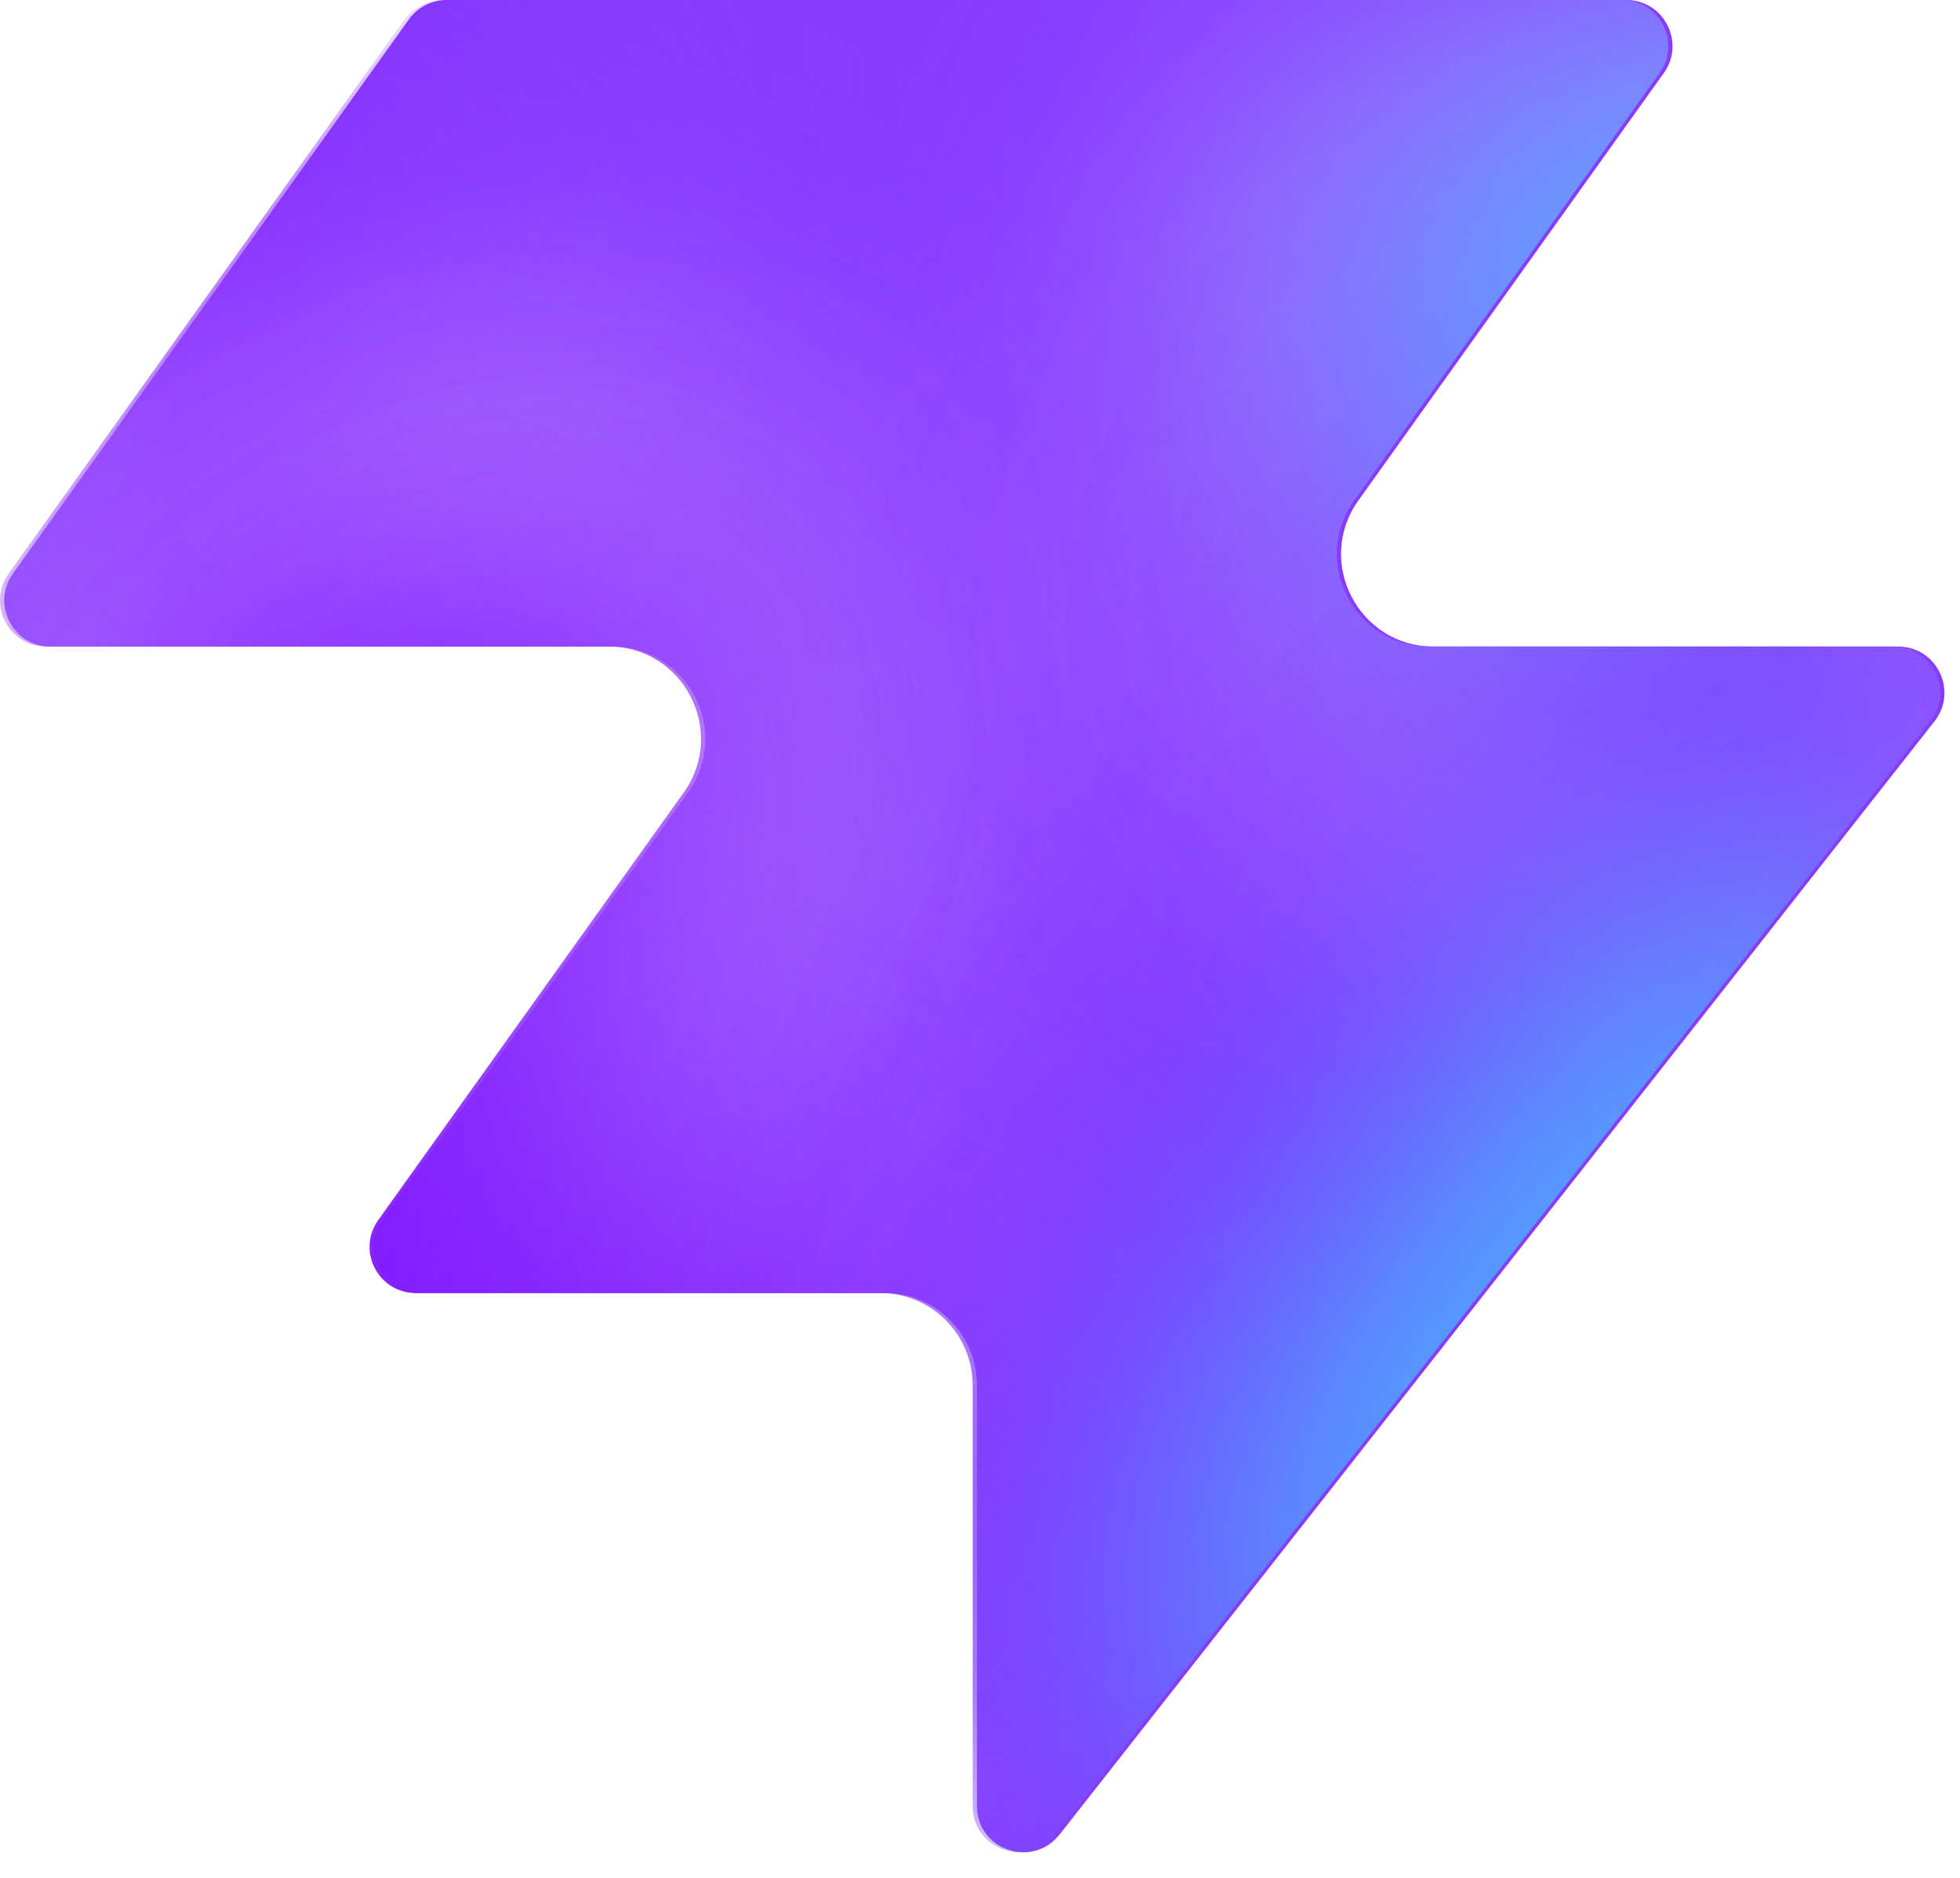
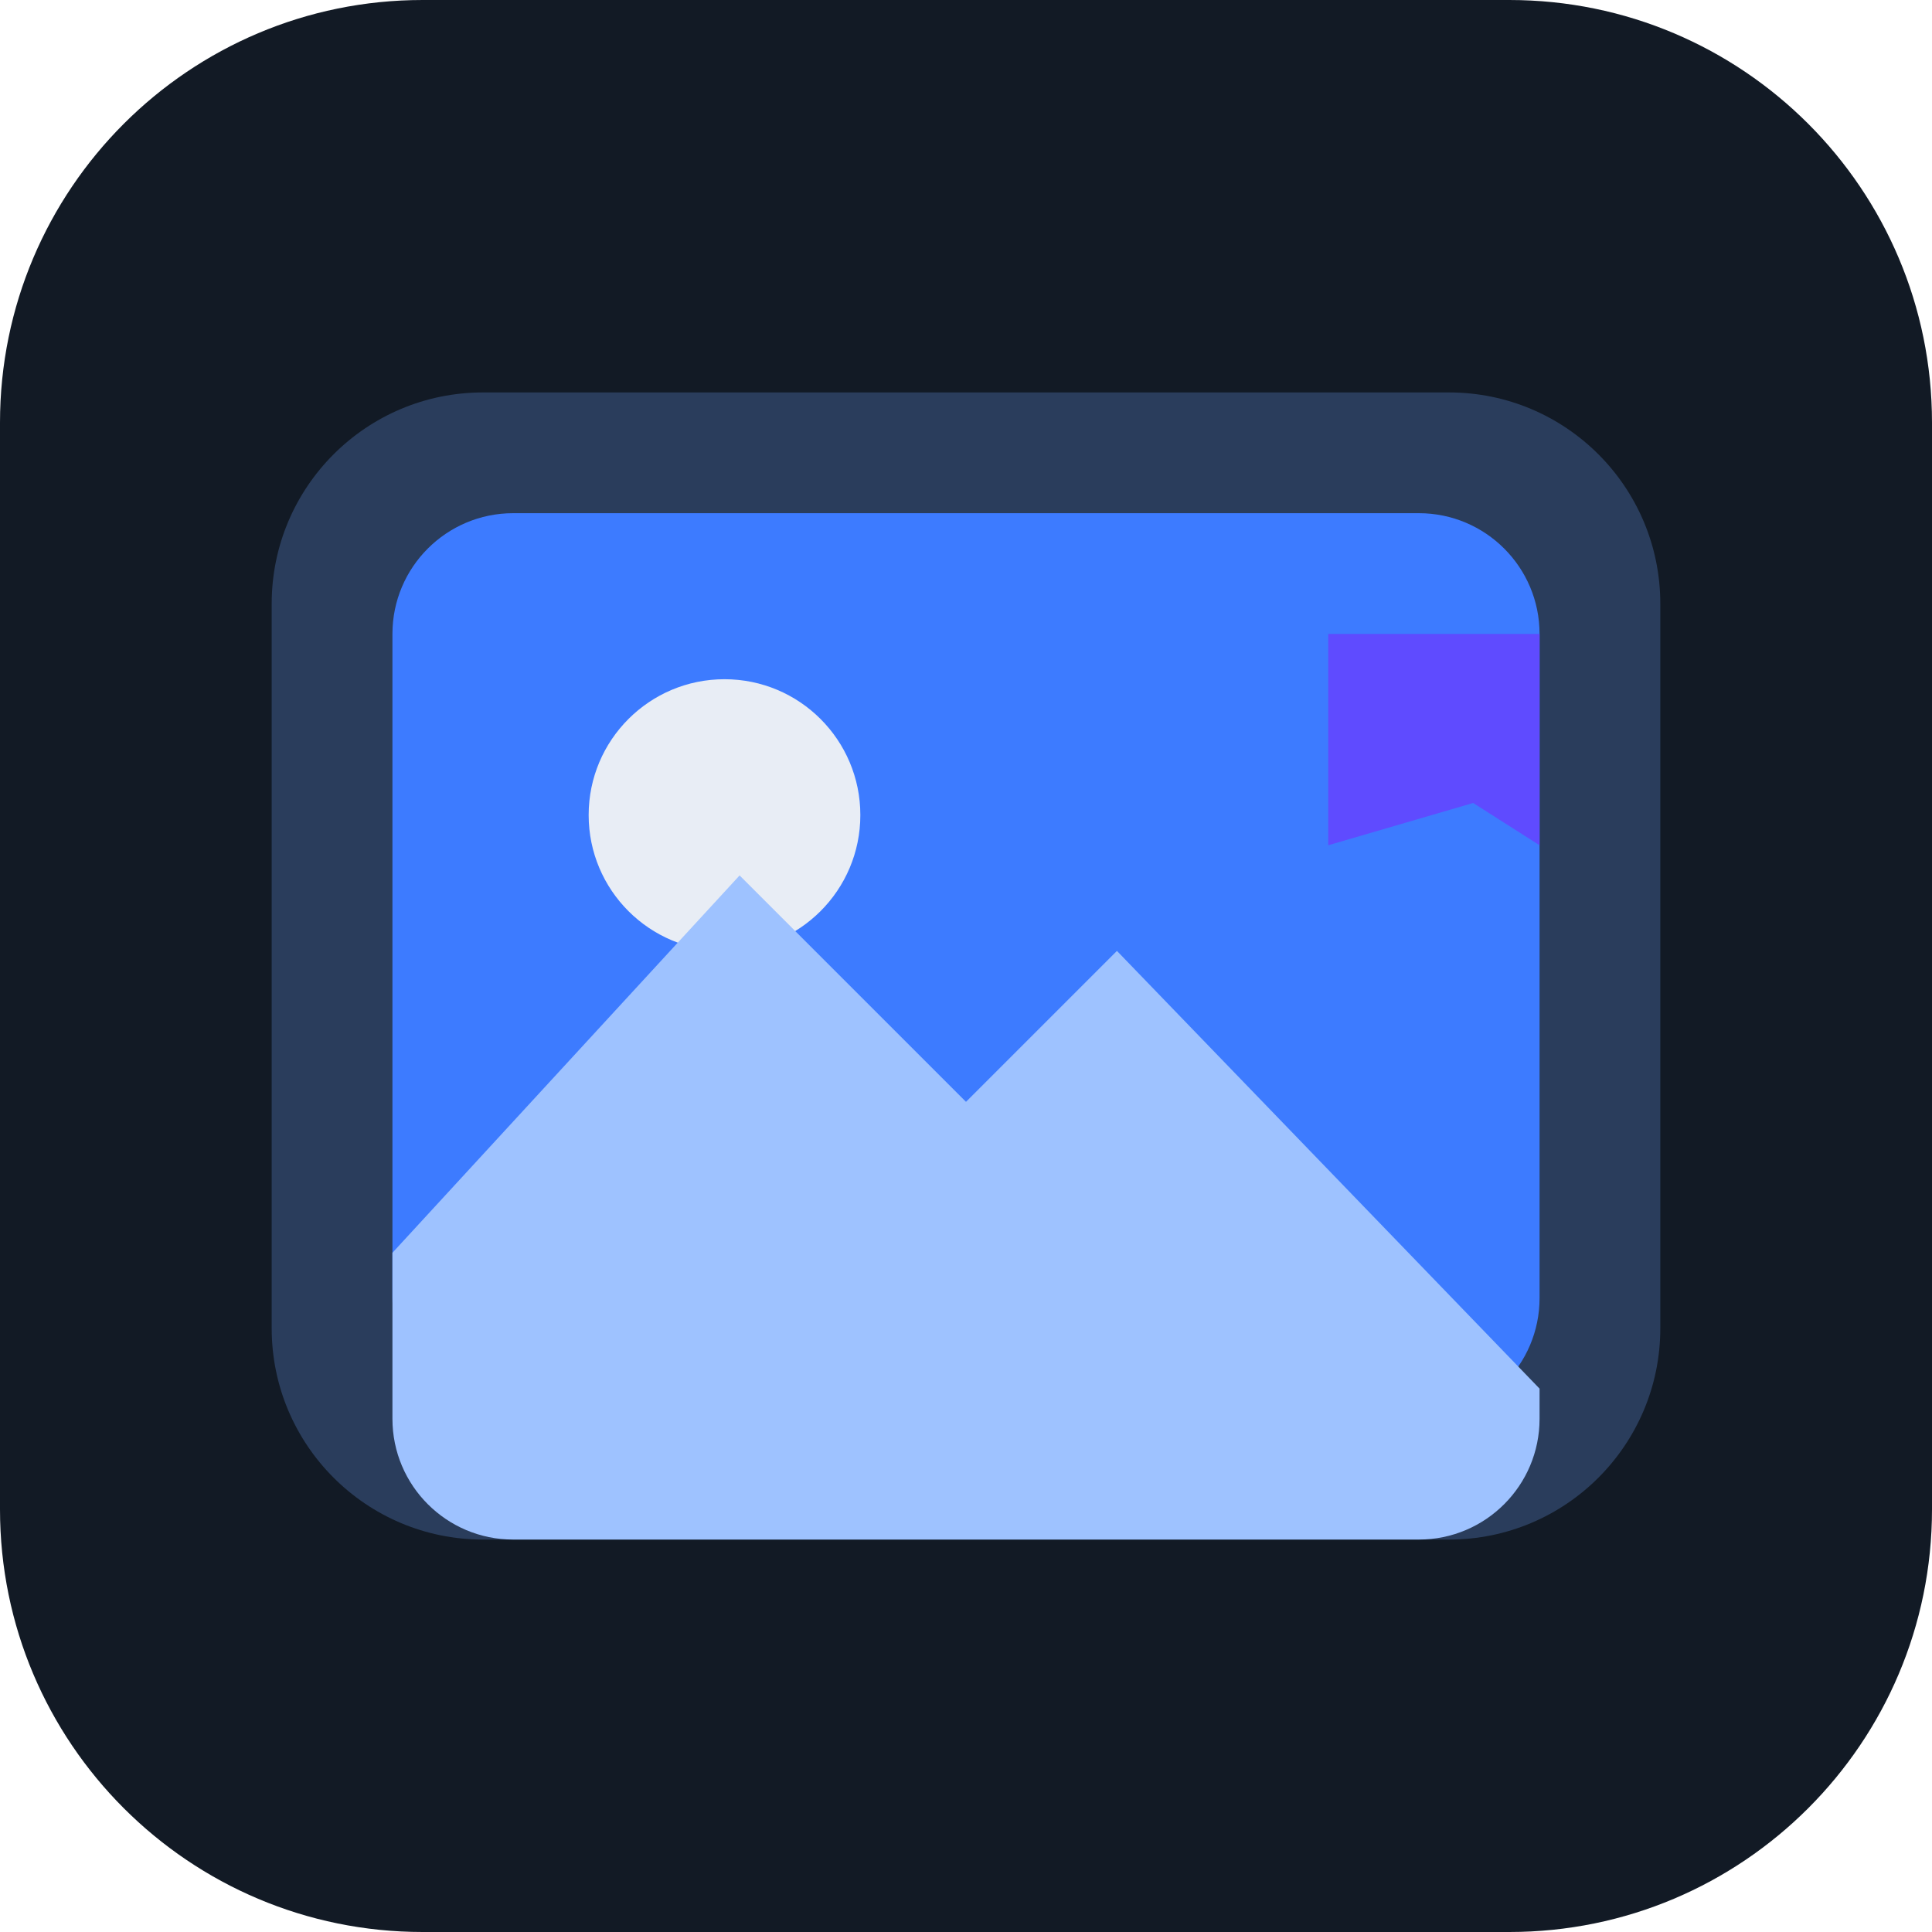
- <svg xmlns="http://www.w3.org/2000/svg" width="48" height="46" fill="none" viewBox="0 0 48 46">
-   <path fill="#863bff" d="M25.946 44.938c-.664.845-2.021.375-2.021-.698V33.937a2.26 2.26 0 0 0-2.262-2.262H10.287c-.92 0-1.456-1.04-.92-1.788l7.48-10.471c1.07-1.497 0-3.578-1.842-3.578H1.237c-.92 0-1.456-1.04-.92-1.788L10.013.474c.214-.297.556-.474.92-.474h28.894c.92 0 1.456 1.04.92 1.788l-7.48 10.471c-1.07 1.498 0 3.579 1.842 3.579h11.377c.943 0 1.473 1.088.89 1.83L25.947 44.94z" style="fill:#863bff;fill:color(display-p3 .525 .23 1);fill-opacity:1" />
-   <mask id="a" width="48" height="46" x="0" y="0" maskUnits="userSpaceOnUse" style="mask-type:alpha">
-     <path fill="#000" d="M25.842 44.938c-.664.844-2.021.375-2.021-.698V33.937a2.26 2.26 0 0 0-2.262-2.262H10.183c-.92 0-1.456-1.04-.92-1.788l7.48-10.471c1.07-1.498 0-3.579-1.842-3.579H1.133c-.92 0-1.456-1.04-.92-1.787L9.91.473c.214-.297.556-.474.92-.474h28.894c.92 0 1.456 1.04.92 1.788l-7.48 10.471c-1.07 1.498 0 3.578 1.842 3.578h11.377c.943 0 1.473 1.088.89 1.832L25.843 44.94z" style="fill:#000;fill-opacity:1" />
-   </mask>
-   <g mask="url(#a)">
-     <g filter="url(#b)">
-       <ellipse cx="5.508" cy="14.704" fill="#ede6ff" rx="5.508" ry="14.704" style="fill:#ede6ff;fill:color(display-p3 .927 .903 1);fill-opacity:1" transform="matrix(.00324 1 1 -.00324 -4.47 31.516)" />
-     </g>
-     <g filter="url(#c)">
-       <ellipse cx="10.399" cy="29.851" fill="#ede6ff" rx="10.399" ry="29.851" style="fill:#ede6ff;fill:color(display-p3 .927 .903 1);fill-opacity:1" transform="matrix(.00324 1 1 -.00324 -39.328 7.883)" />
-     </g>
-     <g filter="url(#d)">
-       <ellipse cx="5.508" cy="30.487" fill="#7e14ff" rx="5.508" ry="30.487" style="fill:#7e14ff;fill:color(display-p3 .492 .077 1);fill-opacity:1" transform="rotate(89.814 -25.913 -14.639)scale(1 -1)" />
-     </g>
-     <g filter="url(#e)">
-       <ellipse cx="5.508" cy="30.599" fill="#7e14ff" rx="5.508" ry="30.599" style="fill:#7e14ff;fill:color(display-p3 .492 .077 1);fill-opacity:1" transform="rotate(89.814 -32.644 -3.334)scale(1 -1)" />
-     </g>
-     <g filter="url(#f)">
-       <ellipse cx="5.508" cy="30.599" fill="#7e14ff" rx="5.508" ry="30.599" style="fill:#7e14ff;fill:color(display-p3 .492 .077 1);fill-opacity:1" transform="matrix(.00324 1 1 -.00324 -34.34 30.47)" />
-     </g>
-     <g filter="url(#g)">
-       <ellipse cx="14.072" cy="22.078" fill="#ede6ff" rx="14.072" ry="22.078" style="fill:#ede6ff;fill:color(display-p3 .927 .903 1);fill-opacity:1" transform="rotate(93.35 24.506 48.493)scale(-1 1)" />
-     </g>
-     <g filter="url(#h)">
-       <ellipse cx="3.47" cy="21.501" fill="#7e14ff" rx="3.47" ry="21.501" style="fill:#7e14ff;fill:color(display-p3 .492 .077 1);fill-opacity:1" transform="rotate(89.009 28.708 47.59)scale(-1 1)" />
-     </g>
-     <g filter="url(#i)">
-       <ellipse cx="3.47" cy="21.501" fill="#7e14ff" rx="3.47" ry="21.501" style="fill:#7e14ff;fill:color(display-p3 .492 .077 1);fill-opacity:1" transform="rotate(89.009 28.708 47.59)scale(-1 1)" />
-     </g>
-     <g filter="url(#j)">
-       <ellipse cx=".387" cy="8.972" fill="#7e14ff" rx="4.407" ry="29.108" style="fill:#7e14ff;fill:color(display-p3 .492 .077 1);fill-opacity:1" transform="rotate(39.51 .387 8.972)" />
-     </g>
-     <g filter="url(#k)">
-       <ellipse cx="47.523" cy="-6.092" fill="#7e14ff" rx="4.407" ry="29.108" style="fill:#7e14ff;fill:color(display-p3 .492 .077 1);fill-opacity:1" transform="rotate(37.892 47.523 -6.092)" />
-     </g>
-     <g filter="url(#l)">
-       <ellipse cx="41.412" cy="6.333" fill="#47bfff" rx="5.971" ry="9.665" style="fill:#47bfff;fill:color(display-p3 .28 .748 1);fill-opacity:1" transform="rotate(37.892 41.412 6.333)" />
-     </g>
-     <g filter="url(#m)">
-       <ellipse cx="-1.879" cy="38.332" fill="#7e14ff" rx="4.407" ry="29.108" style="fill:#7e14ff;fill:color(display-p3 .492 .077 1);fill-opacity:1" transform="rotate(37.892 -1.88 38.332)" />
-     </g>
-     <g filter="url(#n)">
-       <ellipse cx="-1.879" cy="38.332" fill="#7e14ff" rx="4.407" ry="29.108" style="fill:#7e14ff;fill:color(display-p3 .492 .077 1);fill-opacity:1" transform="rotate(37.892 -1.88 38.332)" />
-     </g>
-     <g filter="url(#o)">
-       <ellipse cx="35.651" cy="29.907" fill="#7e14ff" rx="4.407" ry="29.108" style="fill:#7e14ff;fill:color(display-p3 .492 .077 1);fill-opacity:1" transform="rotate(37.892 35.651 29.907)" />
-     </g>
-     <g filter="url(#p)">
-       <ellipse cx="38.418" cy="32.4" fill="#47bfff" rx="5.971" ry="15.297" style="fill:#47bfff;fill:color(display-p3 .28 .748 1);fill-opacity:1" transform="rotate(37.892 38.418 32.4)" />
-     </g>
-   </g>
-   <defs>
-     <filter id="b" width="60.045" height="41.654" x="-19.77" y="16.149" color-interpolation-filters="sRGB" filterUnits="userSpaceOnUse">
-       <feFlood flood-opacity="0" result="BackgroundImageFix" />
-       <feBlend in="SourceGraphic" in2="BackgroundImageFix" result="shape" />
-       <feGaussianBlur result="effect1_foregroundBlur_2002_17158" stdDeviation="7.659" />
-     </filter>
-     <filter id="c" width="90.34" height="51.437" x="-54.613" y="-7.533" color-interpolation-filters="sRGB" filterUnits="userSpaceOnUse">
-       <feFlood flood-opacity="0" result="BackgroundImageFix" />
-       <feBlend in="SourceGraphic" in2="BackgroundImageFix" result="shape" />
-       <feGaussianBlur result="effect1_foregroundBlur_2002_17158" stdDeviation="7.659" />
-     </filter>
-     <filter id="d" width="79.355" height="29.4" x="-49.64" y="2.03" color-interpolation-filters="sRGB" filterUnits="userSpaceOnUse">
-       <feFlood flood-opacity="0" result="BackgroundImageFix" />
-       <feBlend in="SourceGraphic" in2="BackgroundImageFix" result="shape" />
-       <feGaussianBlur result="effect1_foregroundBlur_2002_17158" stdDeviation="4.596" />
-     </filter>
-     <filter id="e" width="79.579" height="29.4" x="-45.045" y="20.029" color-interpolation-filters="sRGB" filterUnits="userSpaceOnUse">
-       <feFlood flood-opacity="0" result="BackgroundImageFix" />
-       <feBlend in="SourceGraphic" in2="BackgroundImageFix" result="shape" />
-       <feGaussianBlur result="effect1_foregroundBlur_2002_17158" stdDeviation="4.596" />
-     </filter>
-     <filter id="f" width="79.579" height="29.4" x="-43.513" y="21.178" color-interpolation-filters="sRGB" filterUnits="userSpaceOnUse">
-       <feFlood flood-opacity="0" result="BackgroundImageFix" />
-       <feBlend in="SourceGraphic" in2="BackgroundImageFix" result="shape" />
-       <feGaussianBlur result="effect1_foregroundBlur_2002_17158" stdDeviation="4.596" />
-     </filter>
-     <filter id="g" width="74.749" height="58.852" x="15.756" y="-17.901" color-interpolation-filters="sRGB" filterUnits="userSpaceOnUse">
-       <feFlood flood-opacity="0" result="BackgroundImageFix" />
-       <feBlend in="SourceGraphic" in2="BackgroundImageFix" result="shape" />
-       <feGaussianBlur result="effect1_foregroundBlur_2002_17158" stdDeviation="7.659" />
-     </filter>
-     <filter id="h" width="61.377" height="25.362" x="23.548" y="2.284" color-interpolation-filters="sRGB" filterUnits="userSpaceOnUse">
-       <feFlood flood-opacity="0" result="BackgroundImageFix" />
-       <feBlend in="SourceGraphic" in2="BackgroundImageFix" result="shape" />
-       <feGaussianBlur result="effect1_foregroundBlur_2002_17158" stdDeviation="4.596" />
-     </filter>
-     <filter id="i" width="61.377" height="25.362" x="23.548" y="2.284" color-interpolation-filters="sRGB" filterUnits="userSpaceOnUse">
-       <feFlood flood-opacity="0" result="BackgroundImageFix" />
-       <feBlend in="SourceGraphic" in2="BackgroundImageFix" result="shape" />
-       <feGaussianBlur result="effect1_foregroundBlur_2002_17158" stdDeviation="4.596" />
-     </filter>
-     <filter id="j" width="56.045" height="63.649" x="-27.636" y="-22.853" color-interpolation-filters="sRGB" filterUnits="userSpaceOnUse">
-       <feFlood flood-opacity="0" result="BackgroundImageFix" />
-       <feBlend in="SourceGraphic" in2="BackgroundImageFix" result="shape" />
-       <feGaussianBlur result="effect1_foregroundBlur_2002_17158" stdDeviation="4.596" />
-     </filter>
-     <filter id="k" width="54.814" height="64.646" x="20.116" y="-38.415" color-interpolation-filters="sRGB" filterUnits="userSpaceOnUse">
-       <feFlood flood-opacity="0" result="BackgroundImageFix" />
-       <feBlend in="SourceGraphic" in2="BackgroundImageFix" result="shape" />
-       <feGaussianBlur result="effect1_foregroundBlur_2002_17158" stdDeviation="4.596" />
-     </filter>
-     <filter id="l" width="33.541" height="35.313" x="24.641" y="-11.323" color-interpolation-filters="sRGB" filterUnits="userSpaceOnUse">
-       <feFlood flood-opacity="0" result="BackgroundImageFix" />
-       <feBlend in="SourceGraphic" in2="BackgroundImageFix" result="shape" />
-       <feGaussianBlur result="effect1_foregroundBlur_2002_17158" stdDeviation="4.596" />
-     </filter>
-     <filter id="m" width="54.814" height="64.646" x="-29.286" y="6.009" color-interpolation-filters="sRGB" filterUnits="userSpaceOnUse">
-       <feFlood flood-opacity="0" result="BackgroundImageFix" />
-       <feBlend in="SourceGraphic" in2="BackgroundImageFix" result="shape" />
-       <feGaussianBlur result="effect1_foregroundBlur_2002_17158" stdDeviation="4.596" />
-     </filter>
-     <filter id="n" width="54.814" height="64.646" x="-29.286" y="6.009" color-interpolation-filters="sRGB" filterUnits="userSpaceOnUse">
-       <feFlood flood-opacity="0" result="BackgroundImageFix" />
-       <feBlend in="SourceGraphic" in2="BackgroundImageFix" result="shape" />
-       <feGaussianBlur result="effect1_foregroundBlur_2002_17158" stdDeviation="4.596" />
-     </filter>
-     <filter id="o" width="54.814" height="64.646" x="8.244" y="-2.416" color-interpolation-filters="sRGB" filterUnits="userSpaceOnUse">
-       <feFlood flood-opacity="0" result="BackgroundImageFix" />
-       <feBlend in="SourceGraphic" in2="BackgroundImageFix" result="shape" />
-       <feGaussianBlur result="effect1_foregroundBlur_2002_17158" stdDeviation="4.596" />
-     </filter>
-     <filter id="p" width="39.409" height="43.623" x="18.713" y="10.588" color-interpolation-filters="sRGB" filterUnits="userSpaceOnUse">
-       <feFlood flood-opacity="0" result="BackgroundImageFix" />
-       <feBlend in="SourceGraphic" in2="BackgroundImageFix" result="shape" />
-       <feGaussianBlur result="effect1_foregroundBlur_2002_17158" stdDeviation="4.596" />
-     </filter>
-   </defs>
+ <svg xmlns="http://www.w3.org/2000/svg" viewBox="0 0 64 64" fill="none">
+   <rect width="64" height="64" rx="14" fill="#121a25" />
+   <rect x="9" y="13" width="46" height="38" rx="7" fill="#2a3d5c" />
+   <rect x="13" y="17" width="38" height="30" rx="4" fill="#3d7bff" />
+   <circle cx="24" cy="27" r="4.5" fill="#e8edf5" />
+   <path fill="#9ec2ff" d="M13 41.5 24.5 29l7.5 7.5 5-5L51 46v1a4 4 0 0 1-4 4H17a4 4 0 0 1-4-4v-5.5Z" />
+   <path fill="#5f4bff" d="M44 21h7v7l-2.2-1.4L44 28V21Z" />
</svg>
